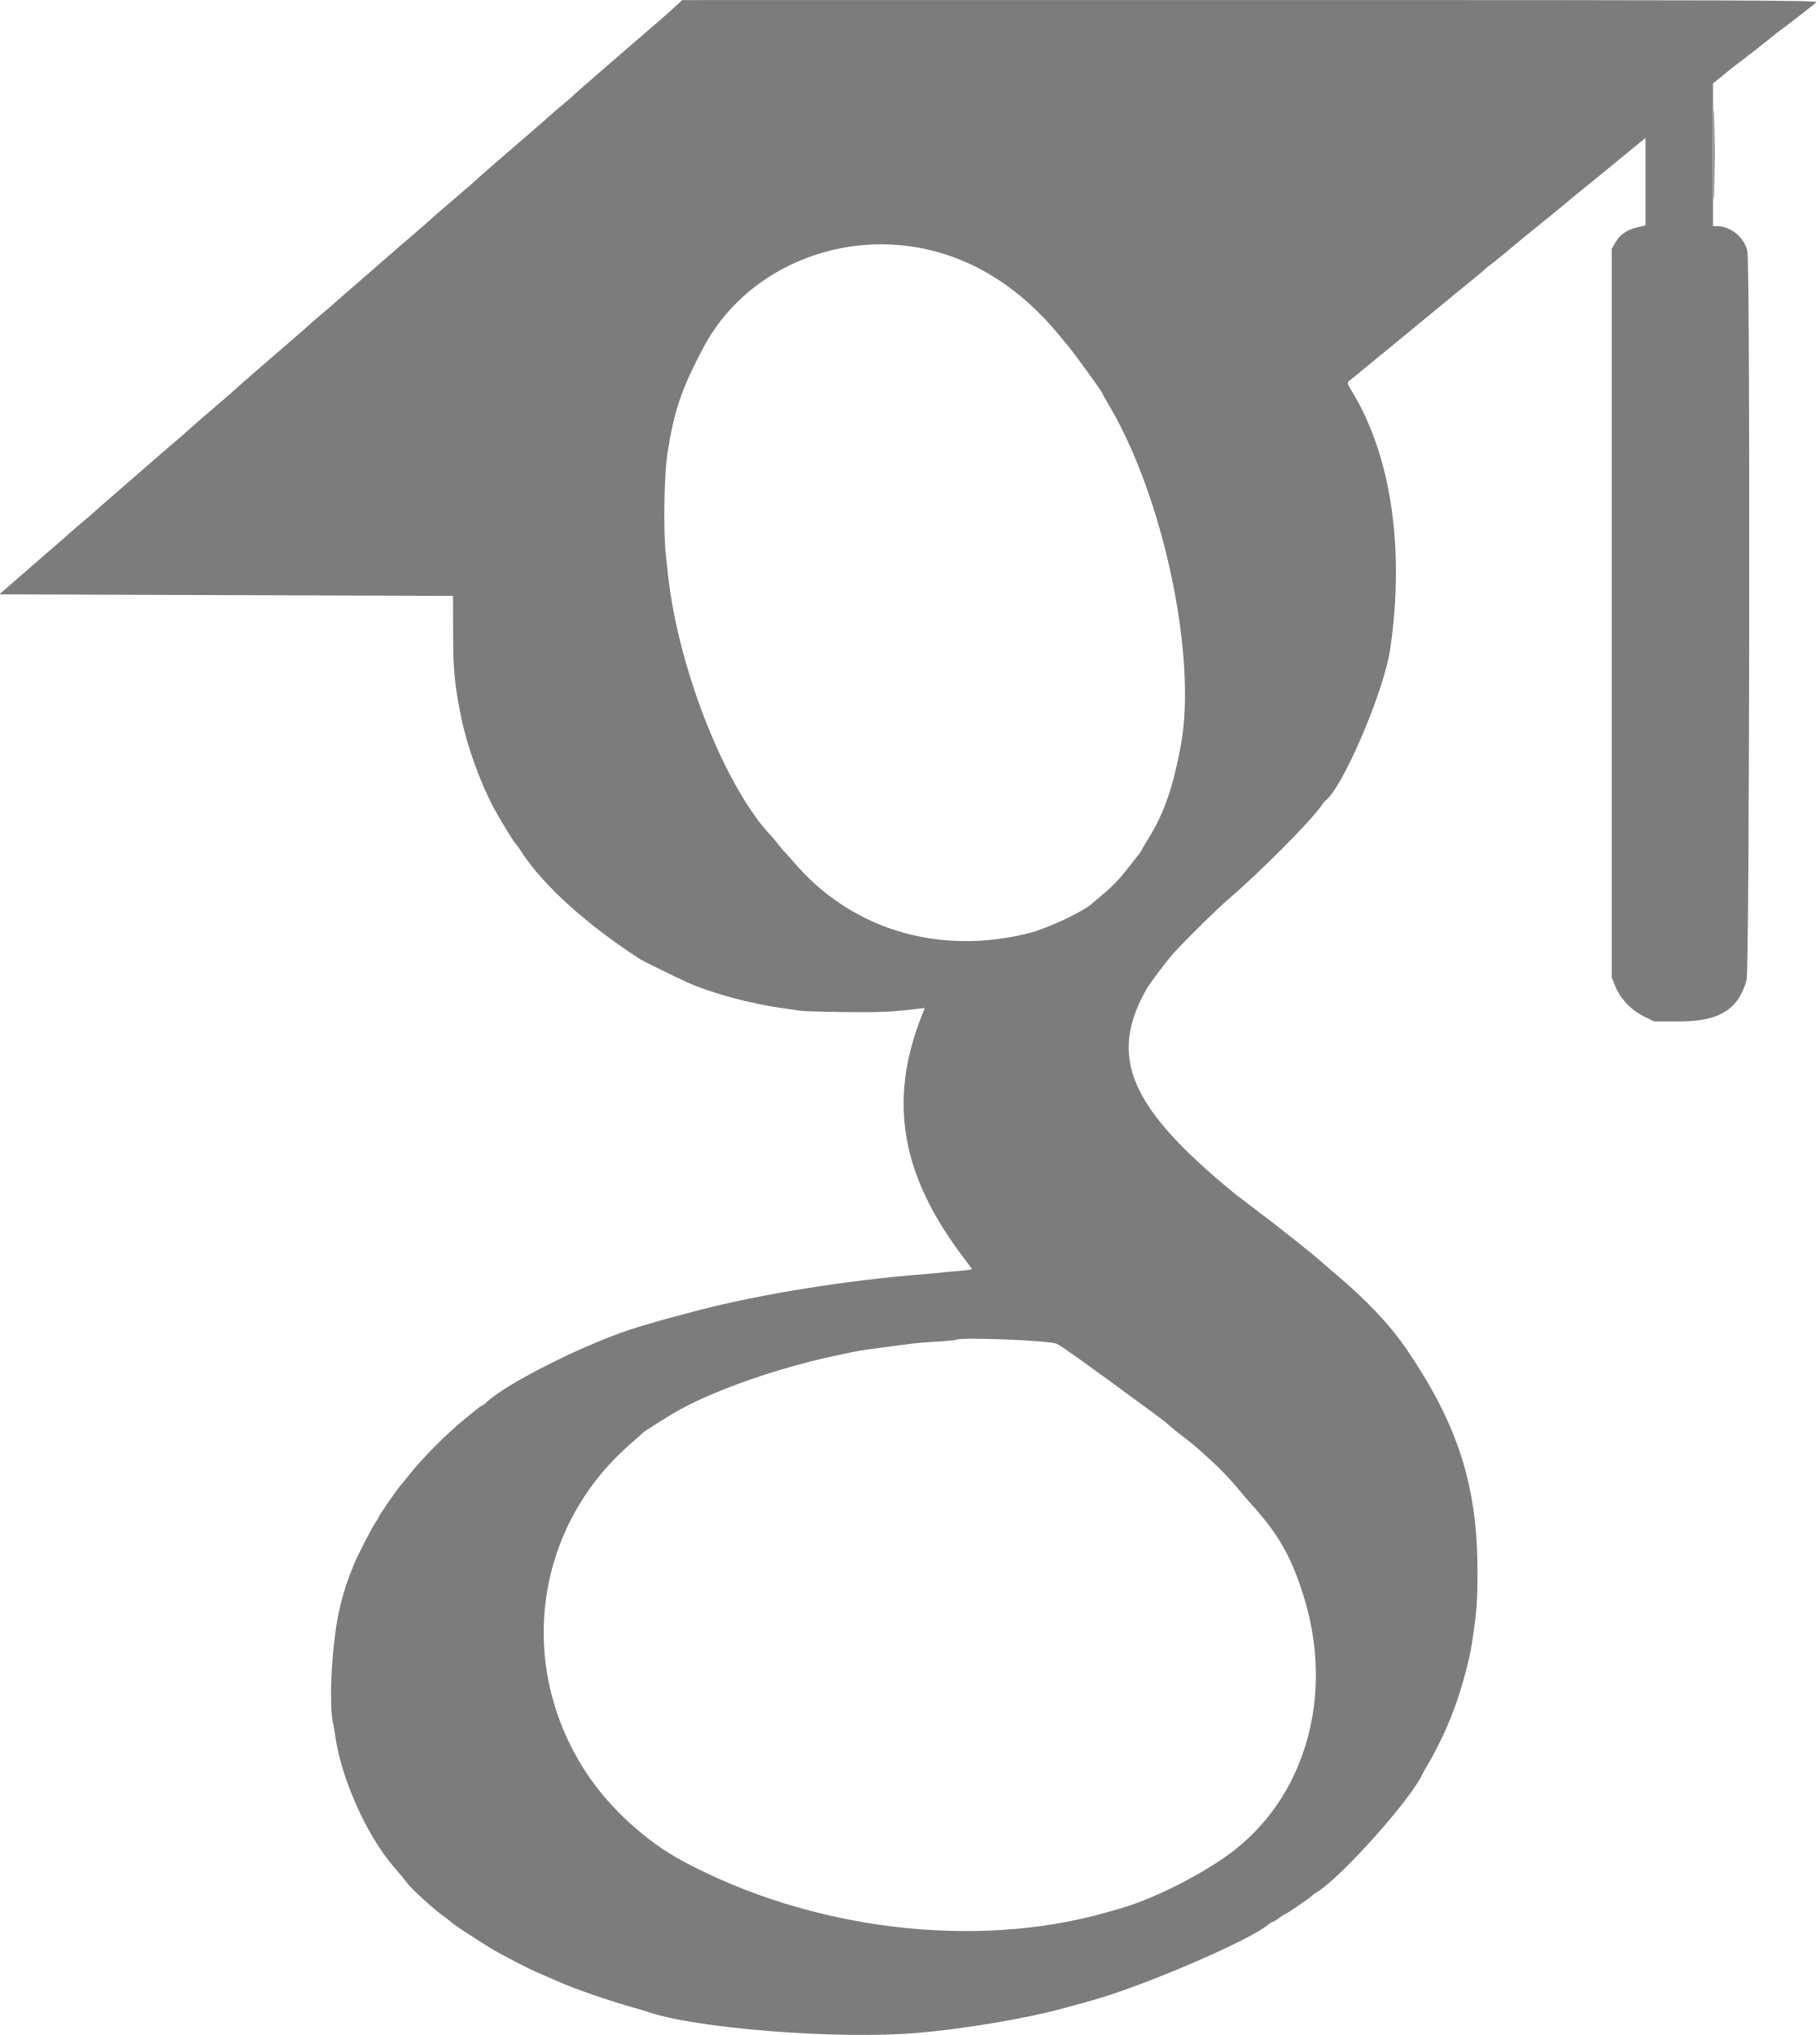
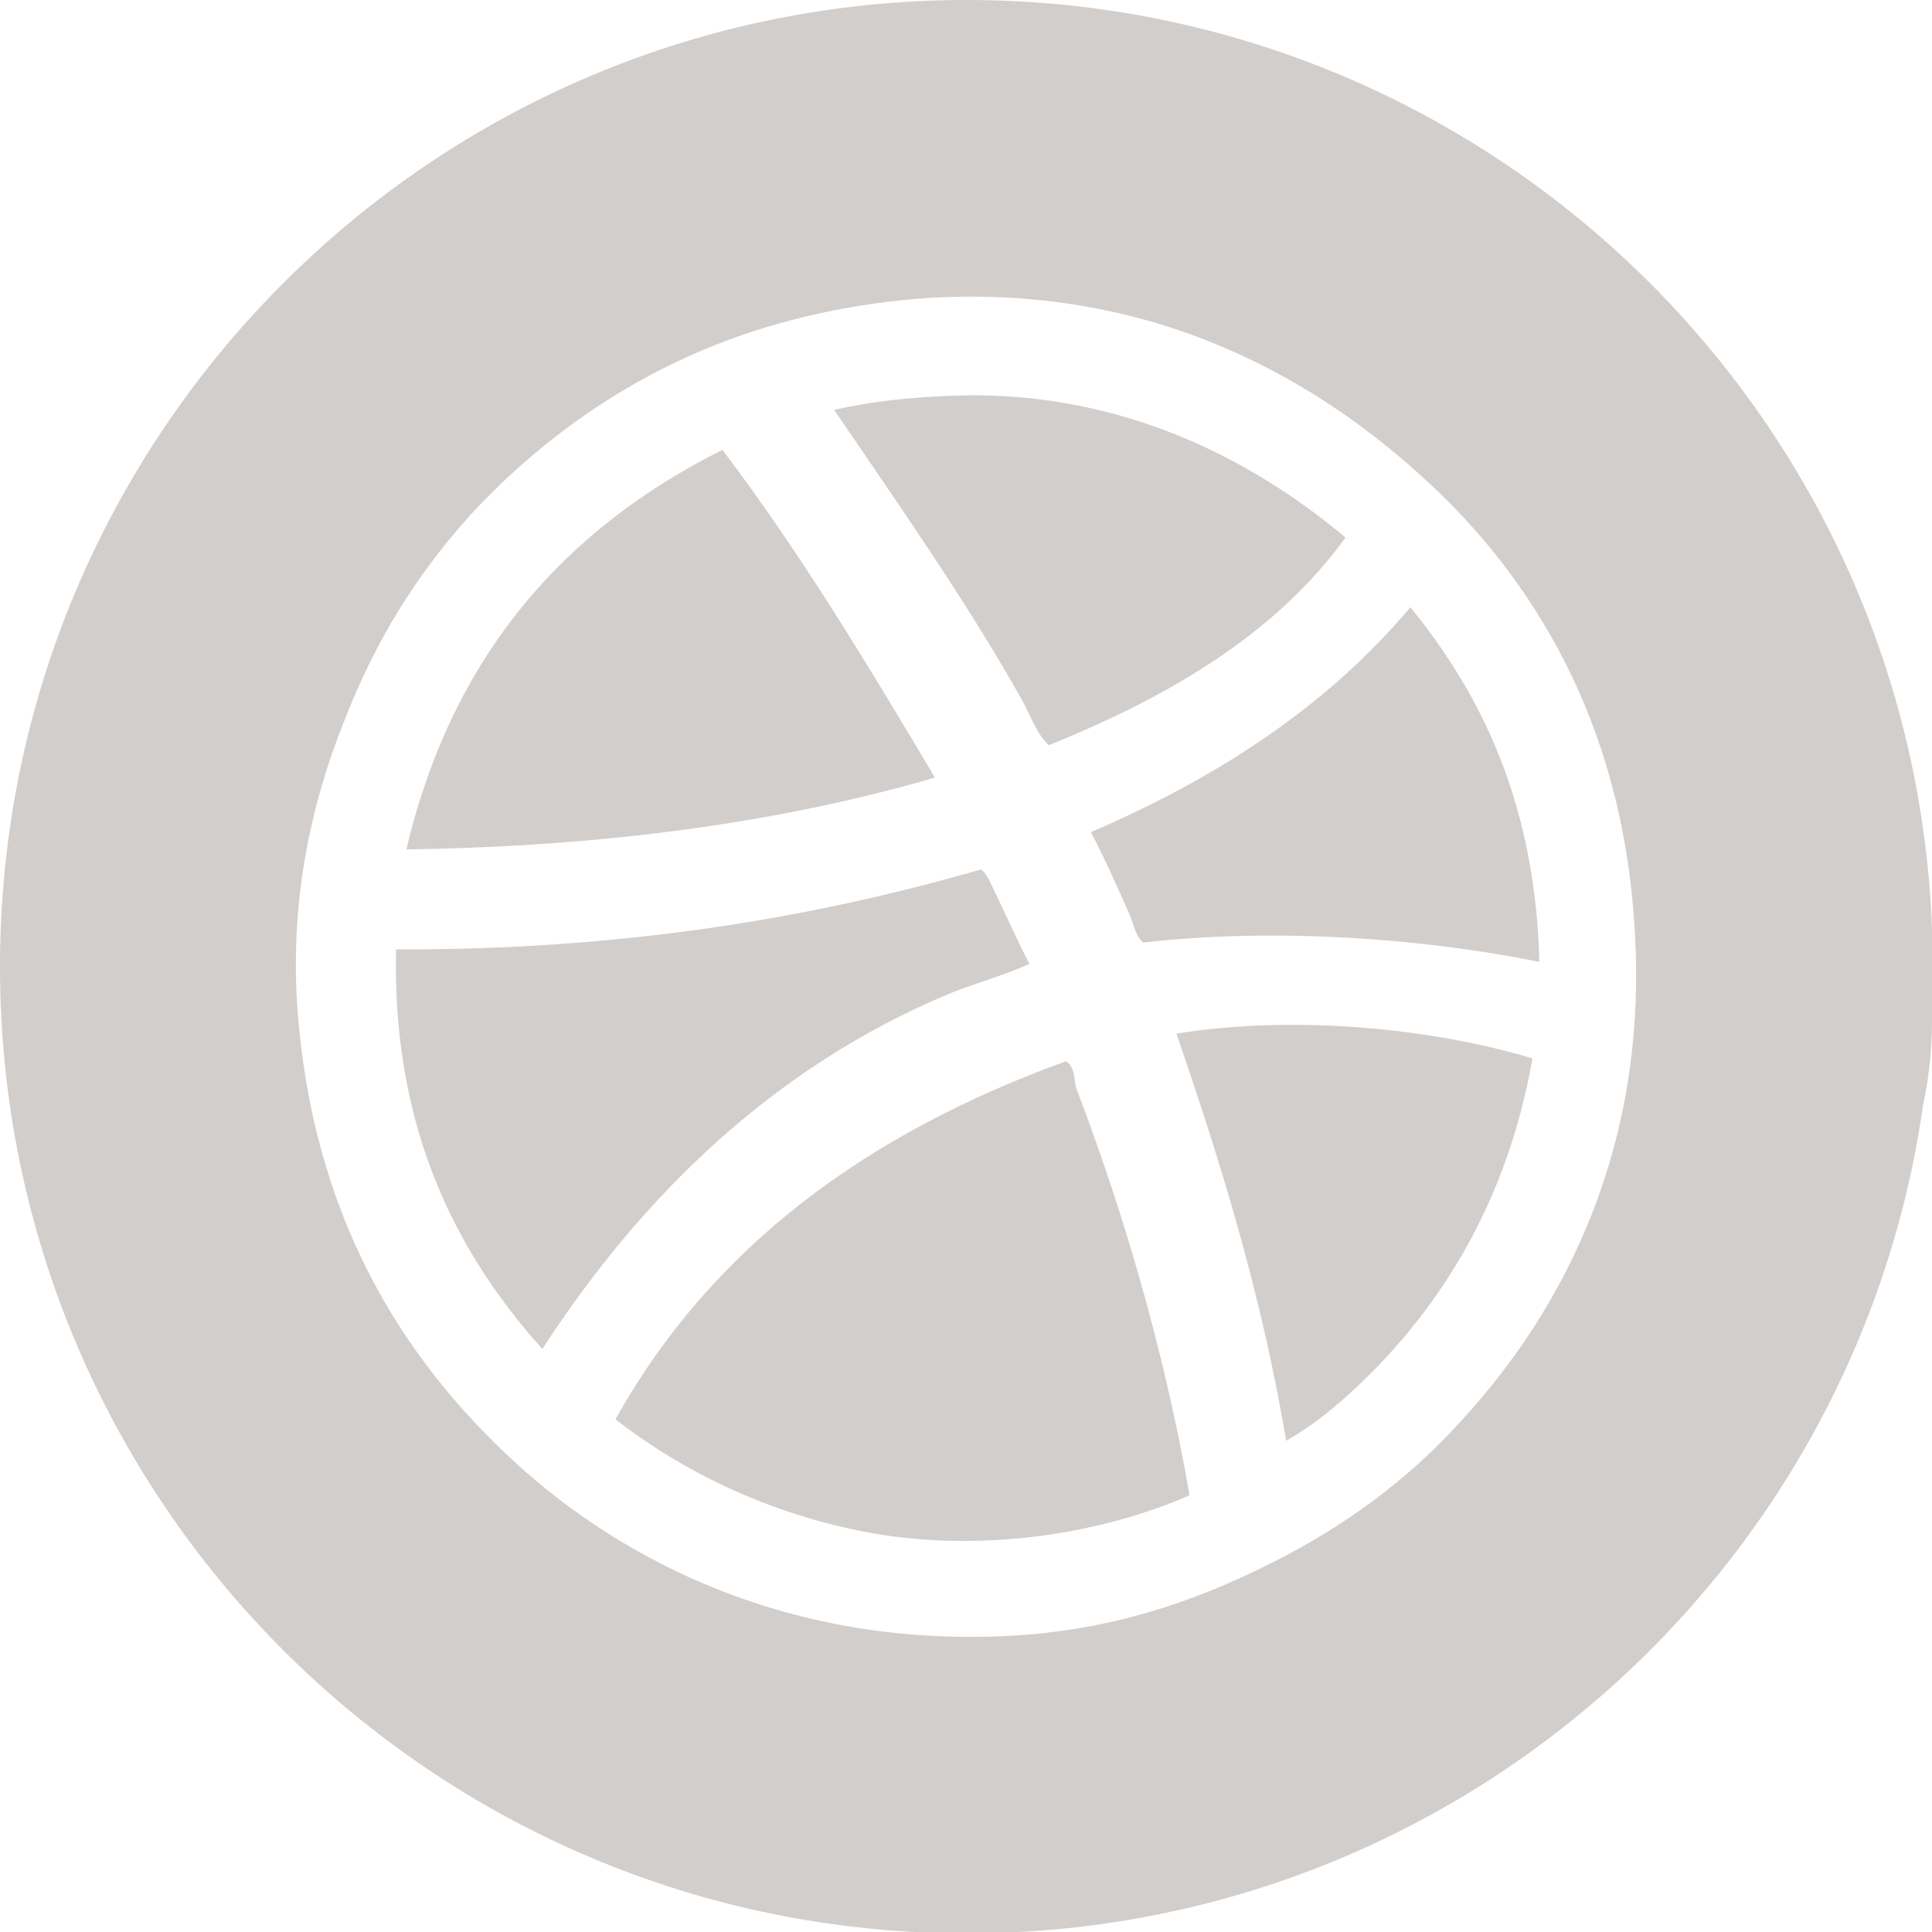
- <svg xmlns="http://www.w3.org/2000/svg" id="svg" version="1.1" width="400" height="447.282" viewBox="0 0 400 447.282">
-   <g id="svgg">
-     <path id="path0" d="M148.189 1.649 C 147.216 2.545,145.600 3.978,144.597 4.832 C 143.595 5.686,142.216 6.872,141.534 7.468 C 140.852 8.064,137.110 11.304,133.218 14.667 C 129.327 18.030,125.988 20.959,125.798 21.176 C 125.608 21.393,124.754 22.133,123.900 22.821 C 123.046 23.509,121.773 24.596,121.073 25.237 C 120.372 25.878,118.982 27.101,117.984 27.955 C 113.439 31.843,105.036 39.148,104.530 39.651 C 104.221 39.957,103.141 40.906,102.130 41.760 C 99.609 43.891,94.590 48.245,94.063 48.759 C 93.826 48.991,92.807 49.879,91.801 50.733 C 90.794 51.588,89.412 52.774,88.730 53.369 C 83.475 57.954,75.604 64.796,74.911 65.380 C 74.447 65.771,73.737 66.402,73.335 66.782 C 72.932 67.161,71.915 68.035,71.073 68.723 C 70.231 69.410,68.969 70.497,68.269 71.138 C 67.568 71.779,66.178 73.003,65.179 73.857 C 60.635 77.745,52.232 85.050,51.725 85.552 C 51.417 85.858,50.337 86.808,49.326 87.662 C 46.805 89.792,41.786 94.146,41.259 94.660 C 41.021 94.892,40.003 95.781,38.997 96.635 C 37.990 97.489,36.608 98.675,35.926 99.270 C 30.671 103.855,22.799 110.697,22.107 111.281 C 21.642 111.673,20.933 112.304,20.531 112.683 C 20.128 113.063,19.110 113.936,18.269 114.624 C 17.427 115.312,16.165 116.399,15.464 117.040 C 14.764 117.681,13.372 118.904,12.372 119.758 C 11.373 120.613,8.146 123.408,5.203 125.971 L -0.148 130.630 49.710 130.802 L 99.569 130.975 99.590 138.913 C 99.613 147.283,99.892 150.249,101.343 157.550 C 102.577 163.763,105.634 172.239,108.623 177.739 C 110.201 180.642,113.096 185.344,113.511 185.677 C 113.629 185.772,114.149 186.504,114.667 187.303 C 119.387 194.586,128.924 203.206,140.653 210.791 C 141.376 211.258,148.576 214.801,151.187 215.974 C 156.240 218.244,165.278 220.689,171.872 221.569 C 173.486 221.785,175.272 222.047,175.841 222.151 C 176.411 222.256,180.759 222.390,185.505 222.449 C 193.243 222.546,196.185 222.418,201.639 221.748 L 203.278 221.547 202.569 223.346 C 195.156 242.153,198.093 258.596,212.127 276.850 C 212.955 277.927,213.632 278.880,213.632 278.967 C 213.632 279.053,212.274 279.232,210.613 279.362 C 208.952 279.493,207.204 279.654,206.730 279.721 C 206.255 279.787,204.625 279.938,203.106 280.057 C 186.375 281.359,167.232 284.422,153.562 287.985 C 149.681 288.996,145.729 290.058,144.780 290.345 C 143.831 290.631,141.928 291.193,140.552 291.594 C 129.961 294.680,111.058 304.078,106.724 308.412 C 106.463 308.673,106.144 308.889,106.015 308.892 C 105.886 308.896,105.277 309.323,104.661 309.842 C 104.045 310.361,103.051 311.173,102.452 311.648 C 98.573 314.720,92.841 320.459,89.905 324.208 C 89.336 324.936,88.515 325.940,88.082 326.441 C 87.013 327.676,83.175 333.272,83.175 333.595 C 83.175 333.737,82.947 334.106,82.668 334.414 C 82.153 334.984,78.509 342.038,77.759 343.919 C 76.246 347.712,75.766 349.156,74.894 352.540 C 73.000 359.885,72.124 374.362,73.281 379.175 C 73.379 379.585,73.567 380.672,73.697 381.591 C 75.022 390.921,80.513 403.248,86.434 410.181 C 86.920 410.751,87.643 411.596,88.041 412.060 C 88.439 412.524,89.167 413.432,89.660 414.078 C 90.559 415.256,95.299 419.586,97.107 420.880 C 98.033 421.543,99.110 422.379,99.979 423.111 C 100.338 423.413,105.935 427.035,107.852 428.206 C 110.200 429.640,115.881 432.579,118.378 433.651 C 119.991 434.344,121.834 435.148,122.473 435.437 C 126.162 437.108,134.201 439.879,139.948 441.460 C 140.708 441.669,141.717 441.977,142.192 442.143 C 152.702 445.837,183.944 448.307,201.553 446.836 C 211.779 445.981,225.757 443.623,233.822 441.393 C 235.910 440.815,238.473 440.111,239.517 439.827 C 250.936 436.730,274.950 426.416,278.888 422.917 C 279.188 422.651,279.562 422.433,279.718 422.433 C 279.875 422.433,280.513 422.045,281.135 421.570 C 281.757 421.096,282.373 420.708,282.503 420.708 C 282.763 420.708,288.248 416.934,288.525 416.565 C 288.619 416.438,288.948 416.192,289.254 416.019 C 294.405 413.098,310.227 395.441,312.727 389.823 C 312.897 389.441,313.427 388.507,313.906 387.748 C 314.814 386.307,317.392 381.194,318.094 379.443 C 318.317 378.886,318.755 377.808,319.067 377.049 C 320.827 372.764,322.922 365.358,323.534 361.260 C 324.612 354.038,324.763 352.086,324.763 345.337 C 324.763 326.610,320.475 313.164,309.232 296.633 C 305.506 291.155,300.282 285.637,293.222 279.724 C 292.315 278.965,291.082 277.900,290.481 277.359 C 288.446 275.527,280.983 269.612,275.237 265.277 C 273.339 263.845,271.631 262.546,271.441 262.391 C 248.254 243.394,243.504 232.342,252.063 217.300 C 252.591 216.372,255.761 212.120,257.370 210.181 C 259.100 208.096,267.136 200.121,269.889 197.757 C 277.170 191.504,288.203 180.393,290.557 176.942 C 290.841 176.527,291.179 176.109,291.308 176.014 C 295.114 173.216,304.214 151.963,305.568 142.709 C 308.799 120.631,305.801 100.269,297.240 86.145 C 296.118 84.294,296.058 84.072,296.582 83.689 C 296.899 83.457,297.817 82.715,298.622 82.040 C 299.427 81.365,304.124 77.509,309.060 73.470 C 313.995 69.432,318.211 65.964,318.429 65.765 C 318.647 65.565,319.346 64.985,319.982 64.476 C 322.770 62.244,325.848 59.707,326.268 59.293 C 326.519 59.046,327.245 58.456,327.882 57.981 C 328.518 57.506,329.513 56.716,330.093 56.225 C 330.673 55.733,331.517 55.034,331.969 54.671 C 332.420 54.309,333.141 53.701,333.571 53.322 C 334.001 52.942,334.945 52.166,335.669 51.596 C 337.305 50.310,344.810 44.169,345.349 43.676 C 345.567 43.476,346.266 42.903,346.902 42.401 C 347.538 41.899,349.456 40.341,351.165 38.940 C 352.873 37.539,355.940 35.026,357.981 33.354 L 361.691 30.316 361.691 39.925 L 361.691 49.535 359.904 49.959 C 357.608 50.505,356.063 51.576,355.066 53.316 L 354.271 54.702 354.271 134.771 L 354.271 214.840 355.041 216.739 C 356.169 219.520,358.506 222.009,361.266 223.367 L 363.575 224.504 369.277 224.504 C 377.906 224.504,382.182 221.832,383.913 215.358 C 384.572 212.896,384.741 58.245,384.088 55.204 C 383.439 52.174,380.400 49.698,377.333 49.698 L 376.531 49.698 376.531 34.018 L 376.531 18.338 378.170 17.021 C 379.072 16.296,379.978 15.548,380.184 15.358 C 380.390 15.168,380.990 14.702,381.516 14.323 C 382.750 13.433,389.352 8.266,389.867 7.786 C 390.083 7.585,390.694 7.110,391.225 6.730 C 392.754 5.637,398.740 0.998,399.297 0.475 C 399.726 0.072,380.894 0.001,274.880 0.009 L 149.957 0.018 148.189 1.649 M203.279 54.706 C 214.462 57.091,224.445 63.498,232.787 73.645 C 233.546 74.569,234.323 75.501,234.513 75.716 C 235.799 77.176,242.278 86.114,242.278 86.429 C 242.278 86.506,242.983 87.762,243.845 89.220 C 255.748 109.352,263.137 144.382,259.570 163.762 C 257.891 172.885,255.895 178.675,252.572 184.065 C 251.656 185.551,250.906 186.831,250.906 186.909 C 250.906 186.986,250.681 187.323,250.405 187.658 C 250.129 187.992,249.236 189.136,248.420 190.199 C 246.269 193.003,244.766 194.599,242.439 196.549 C 241.306 197.498,240.302 198.353,240.207 198.450 C 238.486 200.203,230.280 204.075,226.057 205.126 C 206.129 210.086,186.963 204.226,174.303 189.302 C 173.820 188.733,173.115 187.947,172.735 187.556 C 172.355 187.164,171.634 186.310,171.131 185.657 C 170.628 185.004,169.921 184.159,169.559 183.779 C 159.450 173.172,149.140 147.161,146.851 126.488 C 146.746 125.539,146.525 123.520,146.359 122.002 C 145.787 116.757,145.974 104.472,146.698 99.741 C 148.136 90.345,149.788 85.487,154.676 76.273 C 163.564 59.518,183.780 50.547,203.279 54.706 M232.269 295.356 C 233.573 296.005,239.225 300.049,252.974 310.171 C 255.770 312.229,255.666 312.147,257.118 313.407 C 257.783 313.984,259.180 315.105,260.223 315.899 C 262.400 317.556,262.305 317.475,266.340 321.139 C 268.013 322.657,270.352 325.072,271.539 326.504 C 272.725 327.937,274.121 329.577,274.639 330.149 C 280.908 337.061,283.620 341.714,286.386 350.302 C 293.541 372.525,286.951 395.469,269.888 407.737 C 263.174 412.563,253.068 417.554,245.913 419.574 C 244.958 419.844,243.632 420.219,242.968 420.406 C 214.090 428.561,178.056 424.140,149.957 408.995 C 142.036 404.726,134.142 397.532,129.105 389.991 C 113.376 366.446,117.324 335.914,138.485 317.451 C 139.859 316.253,141.061 315.175,141.156 315.057 C 141.499 314.631,147.253 311.018,149.784 309.640 C 157.756 305.301,171.217 300.644,183.346 298.030 C 188.828 296.848,188.749 296.862,194.478 296.112 C 197.325 295.740,200.198 295.360,200.863 295.268 C 201.527 295.177,203.857 294.999,206.040 294.873 C 208.223 294.747,210.086 294.571,210.181 294.482 C 210.868 293.839,230.805 294.628,232.269 295.356 " stroke="none" fill="#7c7c7c" fill-rule="evenodd" />
-     <path id="path1" d="M376.691 33.995 C 376.691 42.726,376.735 46.249,376.790 41.823 C 376.845 37.396,376.845 30.252,376.790 25.947 C 376.735 21.642,376.690 25.263,376.691 33.995 " stroke="none" fill="#807c7c" fill-rule="evenodd" />
-     <path id="path2" d="M376.691 33.995 C 376.691 42.726,376.735 46.249,376.790 41.823 C 376.845 37.396,376.845 30.252,376.790 25.947 C 376.735 21.642,376.690 25.263,376.691 33.995 " stroke="none" fill="#807c7c" fill-rule="evenodd" />
-     <path id="path3" d="M376.691 33.995 C 376.691 42.726,376.735 46.249,376.790 41.823 C 376.845 37.396,376.845 30.252,376.790 25.947 C 376.735 21.642,376.690 25.263,376.691 33.995 " stroke="none" fill="#807c7c" fill-rule="evenodd" />
-     <path id="path4" d="M376.691 33.995 C 376.691 42.726,376.735 46.249,376.790 41.823 C 376.845 37.396,376.845 30.252,376.790 25.947 C 376.735 21.642,376.690 25.263,376.691 33.995 " stroke="none" fill="#807c7c" fill-rule="evenodd" />
-   </g>
+ <svg xmlns="http://www.w3.org/2000/svg" class="icon" x="0px" y="0px" viewBox="0 0 28 28" enable-background="new 0 0 28 28" xml:space="preserve">
+   <path id="Dribbble" fill="#D1CECC" d="M13.76,14.4c0.37-0.15,0.78-0.26,1.16-0.43c-0.18-0.34-0.35-0.73-0.5-1.04  c-0.06-0.11-0.1-0.25-0.2-0.33c-2.49,0.72-5.25,1.17-8.48,1.16c-0.06,2.6,0.88,4.41,2.12,5.79C9.3,17.33,11.22,15.46,13.76,14.4z   M15.45,15.38c-2.87,1.04-5.13,2.68-6.53,5.19c0.95,0.74,2.22,1.38,3.72,1.65c1.65,0.29,3.38-0.01,4.6-0.55  c-0.37-2.12-0.97-4.14-1.65-5.92C15.57,15.62,15.57,15.46,15.45,15.38z M10.47,6.52c-2.3,1.15-3.92,2.99-4.58,5.79  c2.87-0.04,5.42-0.39,7.66-1.04C12.58,9.64,11.6,8.01,10.47,6.52z M14.01,0C6.27,0,0,6.28,0,14.01s6.27,14.01,14.01,14.01  c7.05,0,12.89-5.21,13.86-12c0.1-0.46,0.14-0.94,0.13-1.43c0.01-0.2,0.01-0.39,0.01-0.58C28.02,6.28,21.75,0,14.01,0z M21.17,20.6  c-0.77,0.85-1.69,1.53-2.78,2.07c-1.09,0.55-2.33,0.97-3.8,1.04c-3.1,0.15-5.52-1.04-7.14-2.53c-1.66-1.53-2.92-3.59-3.14-6.56  c-0.11-1.58,0.2-2.97,0.67-4.15c0.48-1.23,1.06-2.14,1.84-3.01c1.11-1.2,2.61-2.26,4.5-2.78c0.68-0.19,1.39-0.31,2.1-0.36  c3.17-0.2,5.51,1.07,7.16,2.56c1.65,1.48,2.94,3.62,3.11,6.58C23.89,16.57,22.7,18.94,21.17,20.6z M17.05,14.98  c0.64,1.86,1.23,3.76,1.59,5.9c0.46-0.26,0.86-0.61,1.24-0.99c1.14-1.15,1.99-2.63,2.33-4.55C20.79,14.91,18.79,14.7,17.05,14.98z   M15.2,10.8c1.73-0.7,3.28-1.6,4.3-3.01c-1.36-1.14-3.32-2.18-5.82-2.05c-0.6,0.03-1.05,0.08-1.59,0.2  c0.93,1.37,1.93,2.79,2.73,4.22C14.94,10.38,15.02,10.63,15.2,10.8z M15.81,12.06c0.2,0.38,0.39,0.81,0.56,1.19  c0.06,0.14,0.08,0.31,0.2,0.41c1.93-0.22,4.06-0.06,5.74,0.28c-0.06-2.27-0.82-3.85-1.87-5.14C19.24,10.23,17.65,11.27,15.81,12.06z  " />
</svg>
